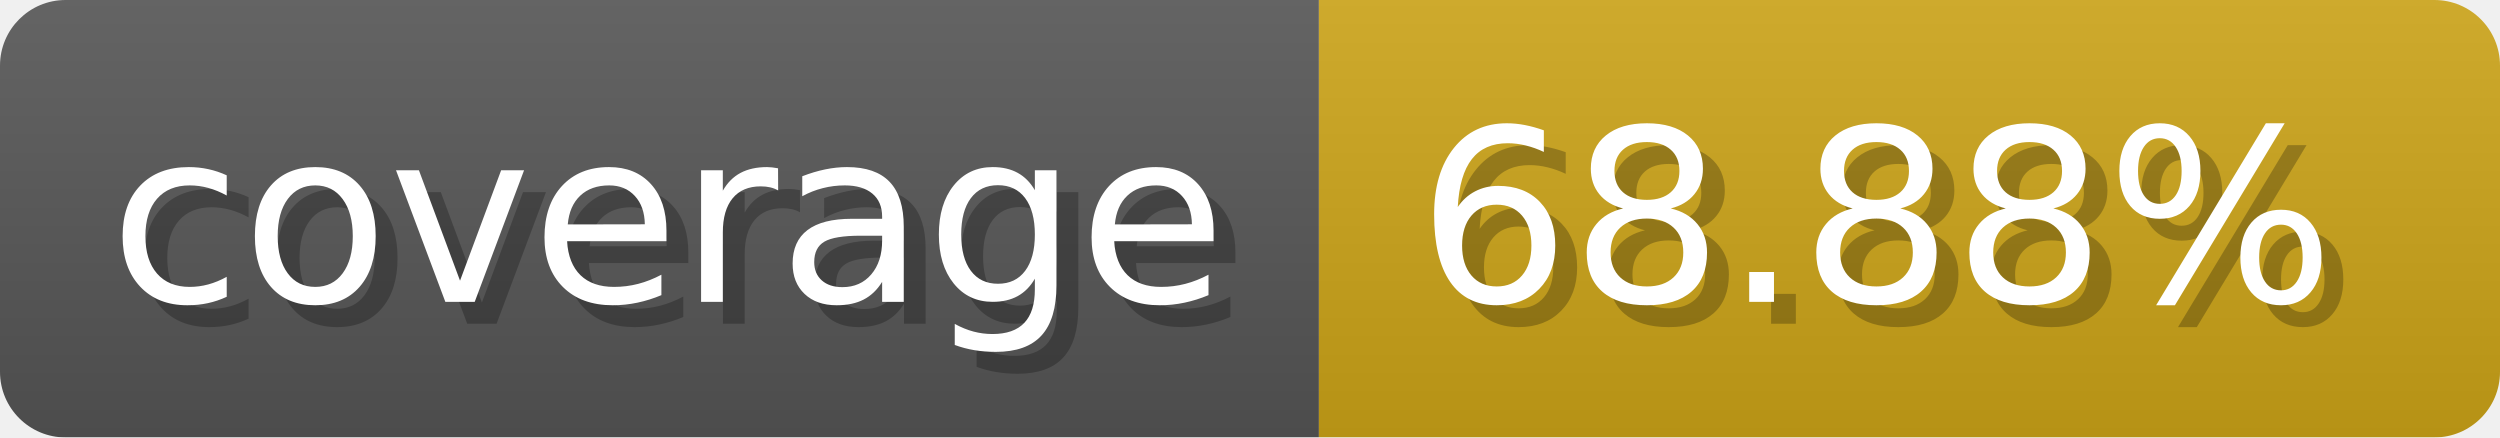
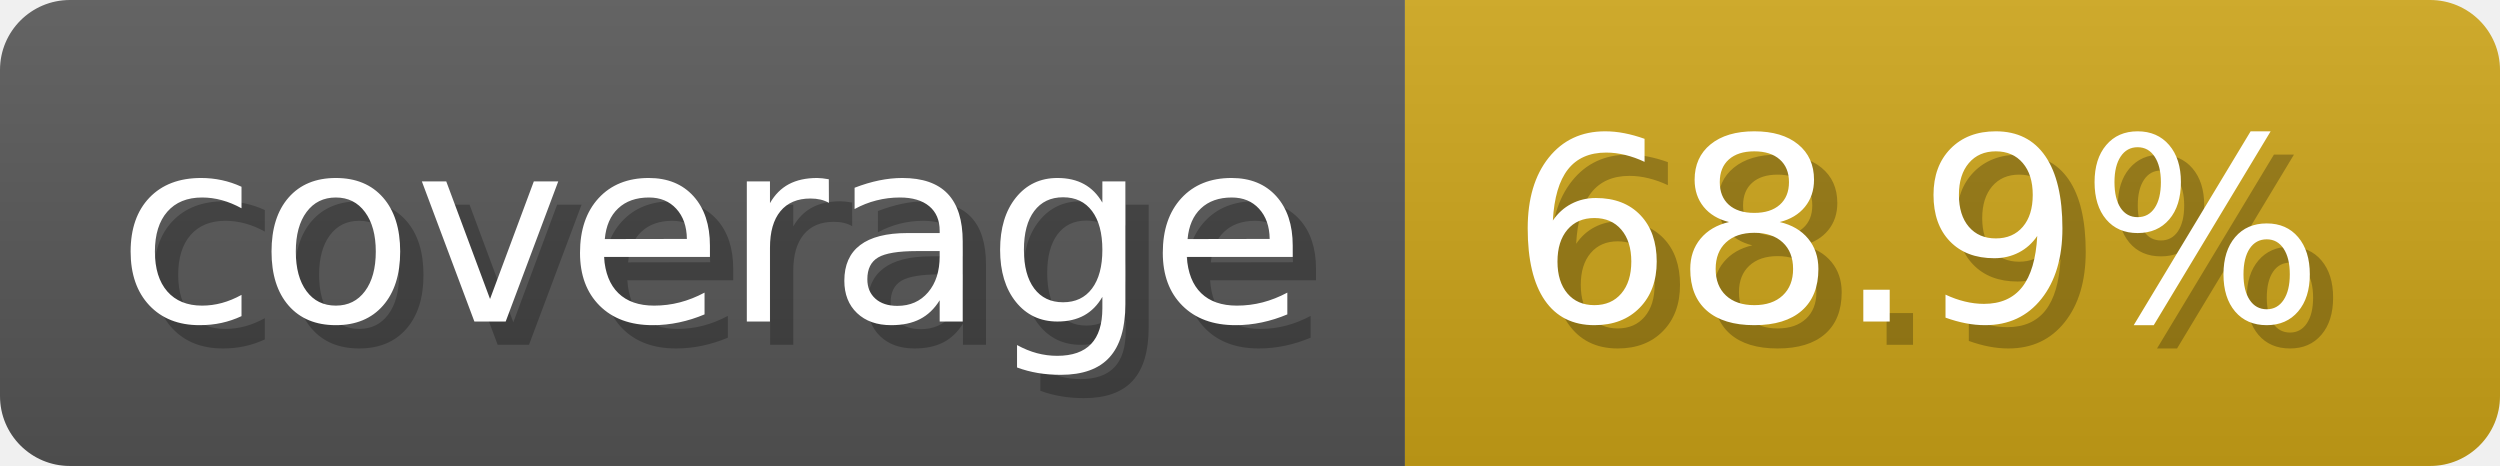
- <svg xmlns="http://www.w3.org/2000/svg" width="114.3" height="20" viewBox="0 0 1143 200" role="img" aria-label="coverage: 68.88%">
-   <linearGradient id="GvthK" x2="0" y2="100%">
+ <svg xmlns="http://www.w3.org/2000/svg" width="107.3" height="20" viewBox="0 0 1073 200" role="img" aria-label="coverage: 68.9%">
+   <linearGradient id="nXVCI" x2="0" y2="100%">
    <stop offset="0" stop-opacity=".1" stop-color="#EEE" />
    <stop offset="1" stop-opacity=".1" />
  </linearGradient>
-   <mask id="JYirR">
-     <rect width="1143" height="200" rx="30" fill="#FFF" />
+   <mask id="IYuEc">
+     <rect width="1073" height="200" rx="30" fill="#FFF" />
  </mask>
-   <g mask="url(#JYirR)">
+   <g mask="url(#IYuEc)">
    <rect width="603" height="200" fill="#555" />
-     <rect width="540" height="200" fill="#cba317" x="603" />
-     <rect width="1143" height="200" fill="url(#GvthK)" />
+     <rect width="470" height="200" fill="#cba317" x="603" />
+     <rect width="1073" height="200" fill="url(#nXVCI)" />
  </g>
  <g aria-hidden="true" fill="#fff" text-anchor="start" font-family="Verdana,DejaVu Sans,sans-serif" font-size="110">
    <text x="60" y="148" textLength="503" fill="#000" opacity="0.25">coverage</text>
    <text x="50" y="138" textLength="503">coverage</text>
-     <text x="658" y="148" textLength="440" fill="#000" opacity="0.25">68.88%</text>
-     <text x="648" y="138" textLength="440">68.88%</text>
+     <text x="658" y="148" textLength="370" fill="#000" opacity="0.25">68.9%</text>
+     <text x="648" y="138" textLength="370">68.9%</text>
  </g>
</svg>
